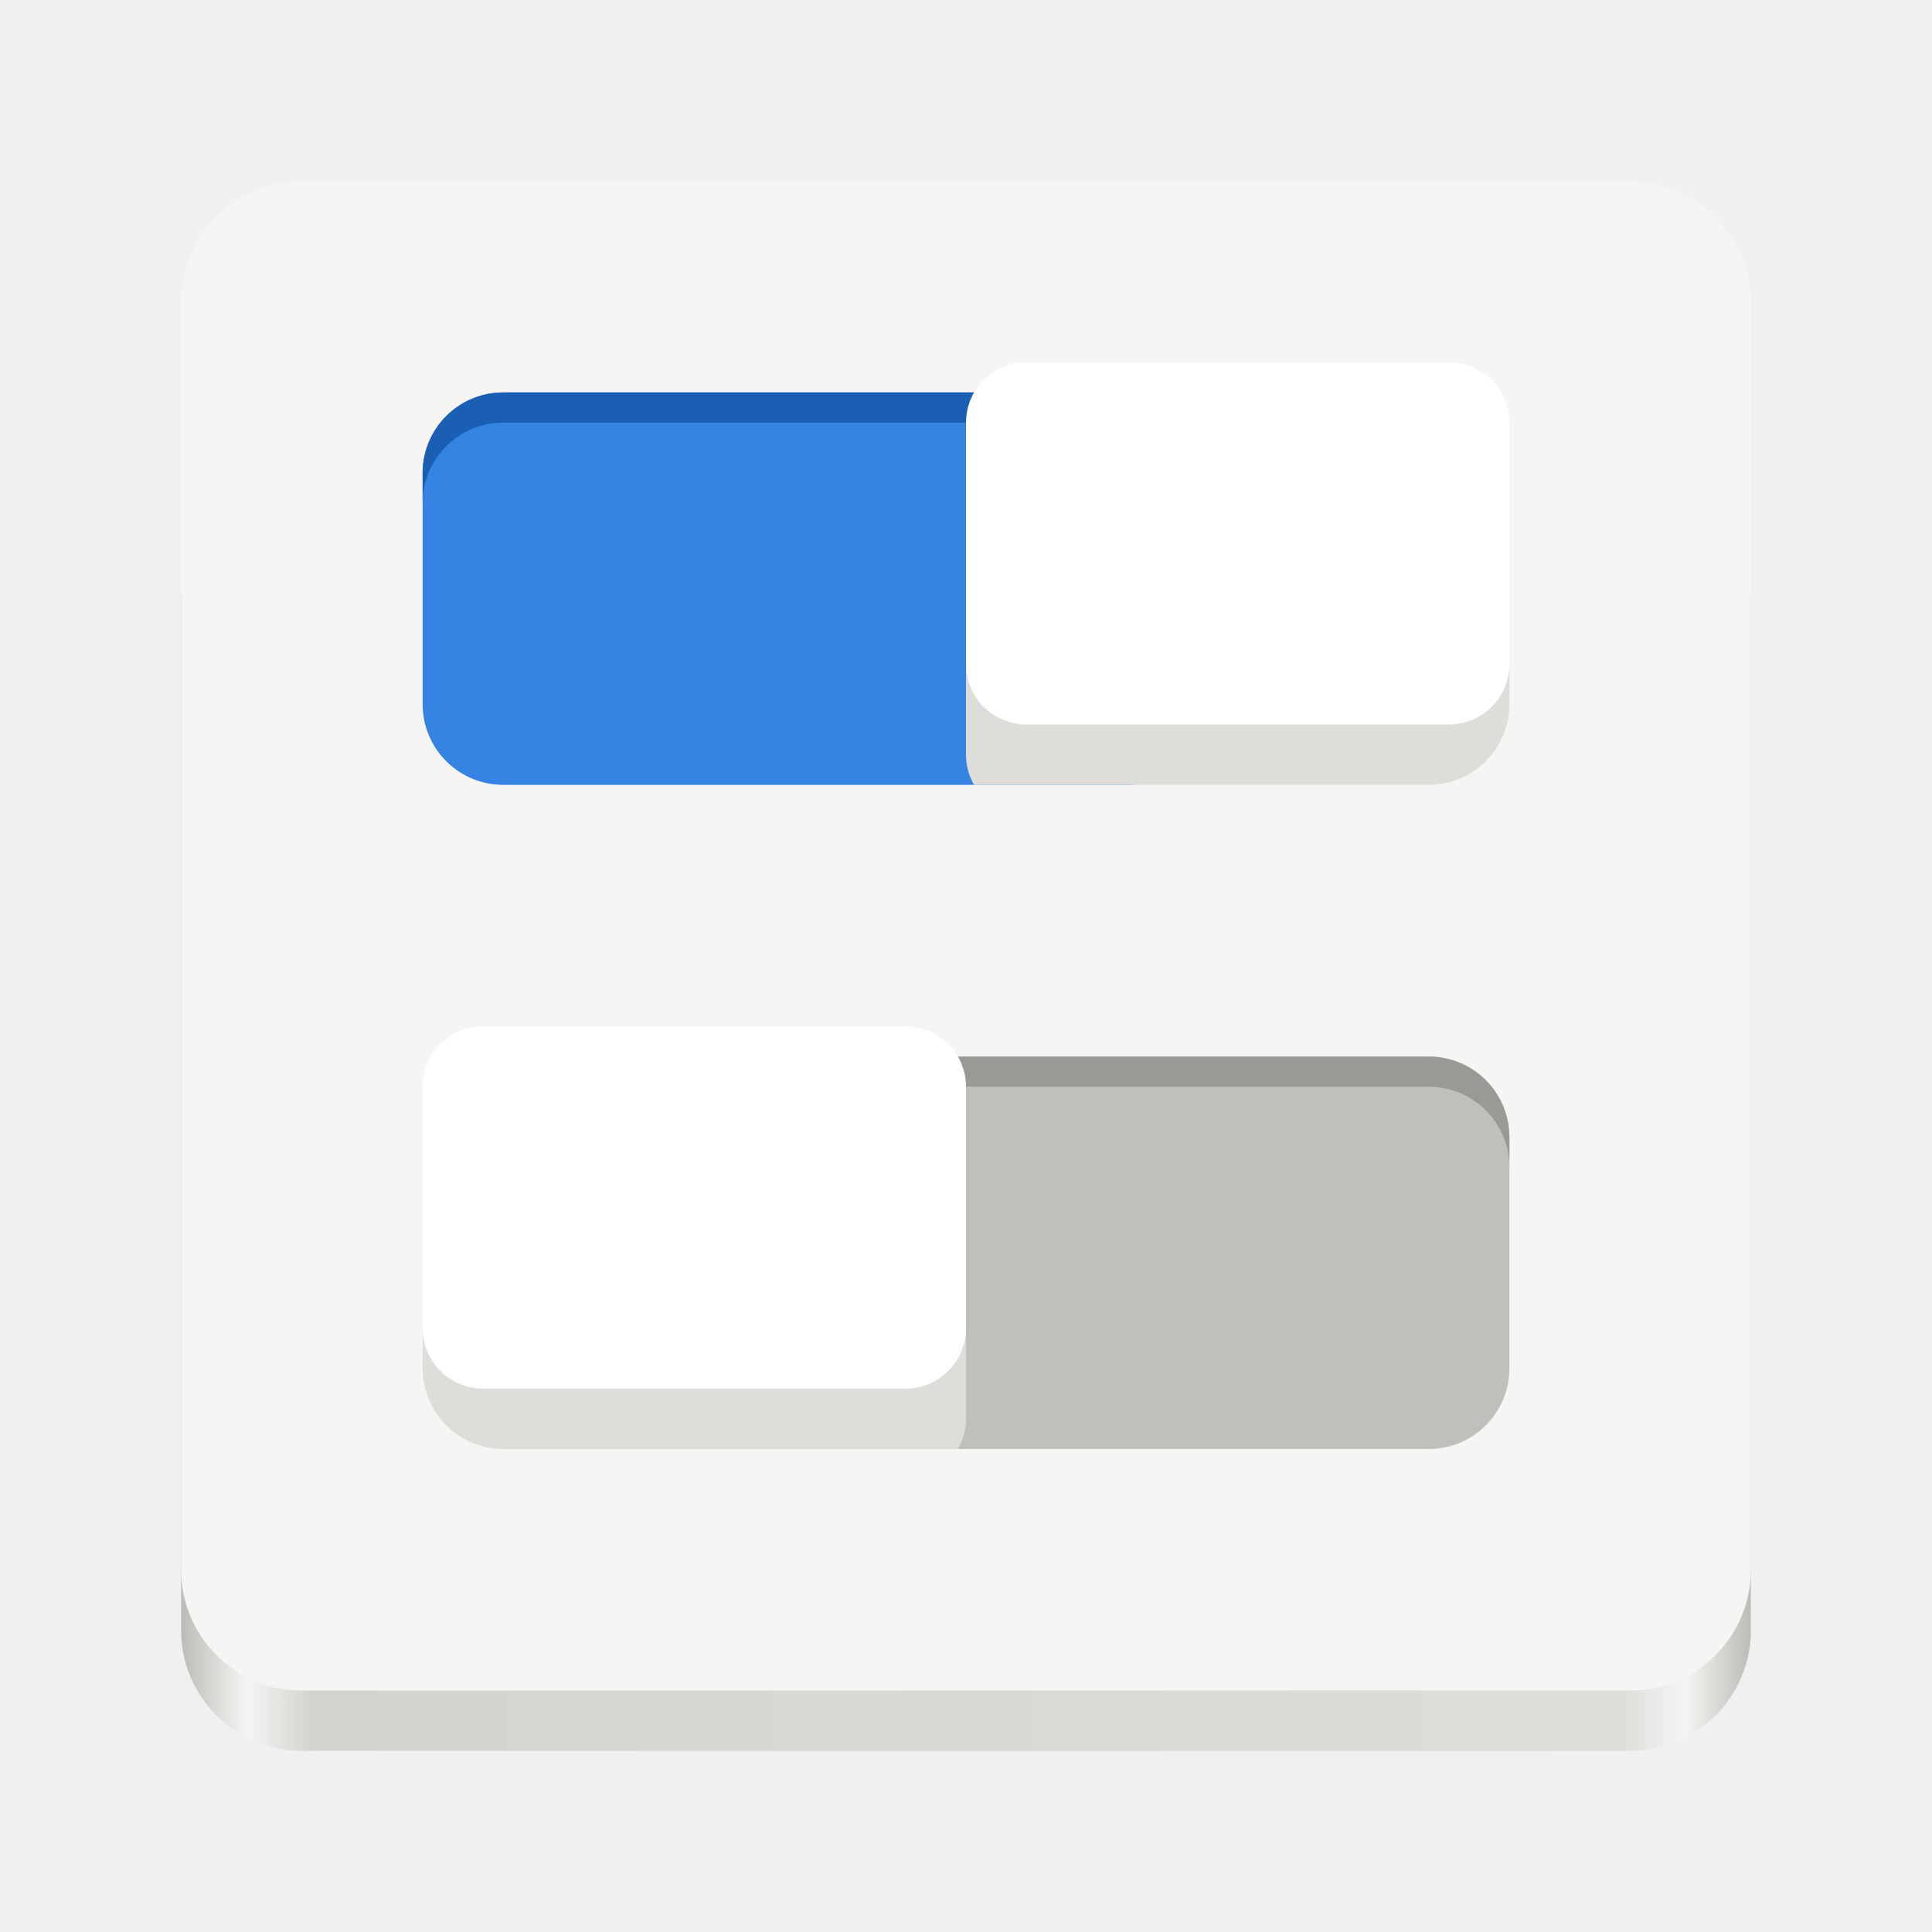
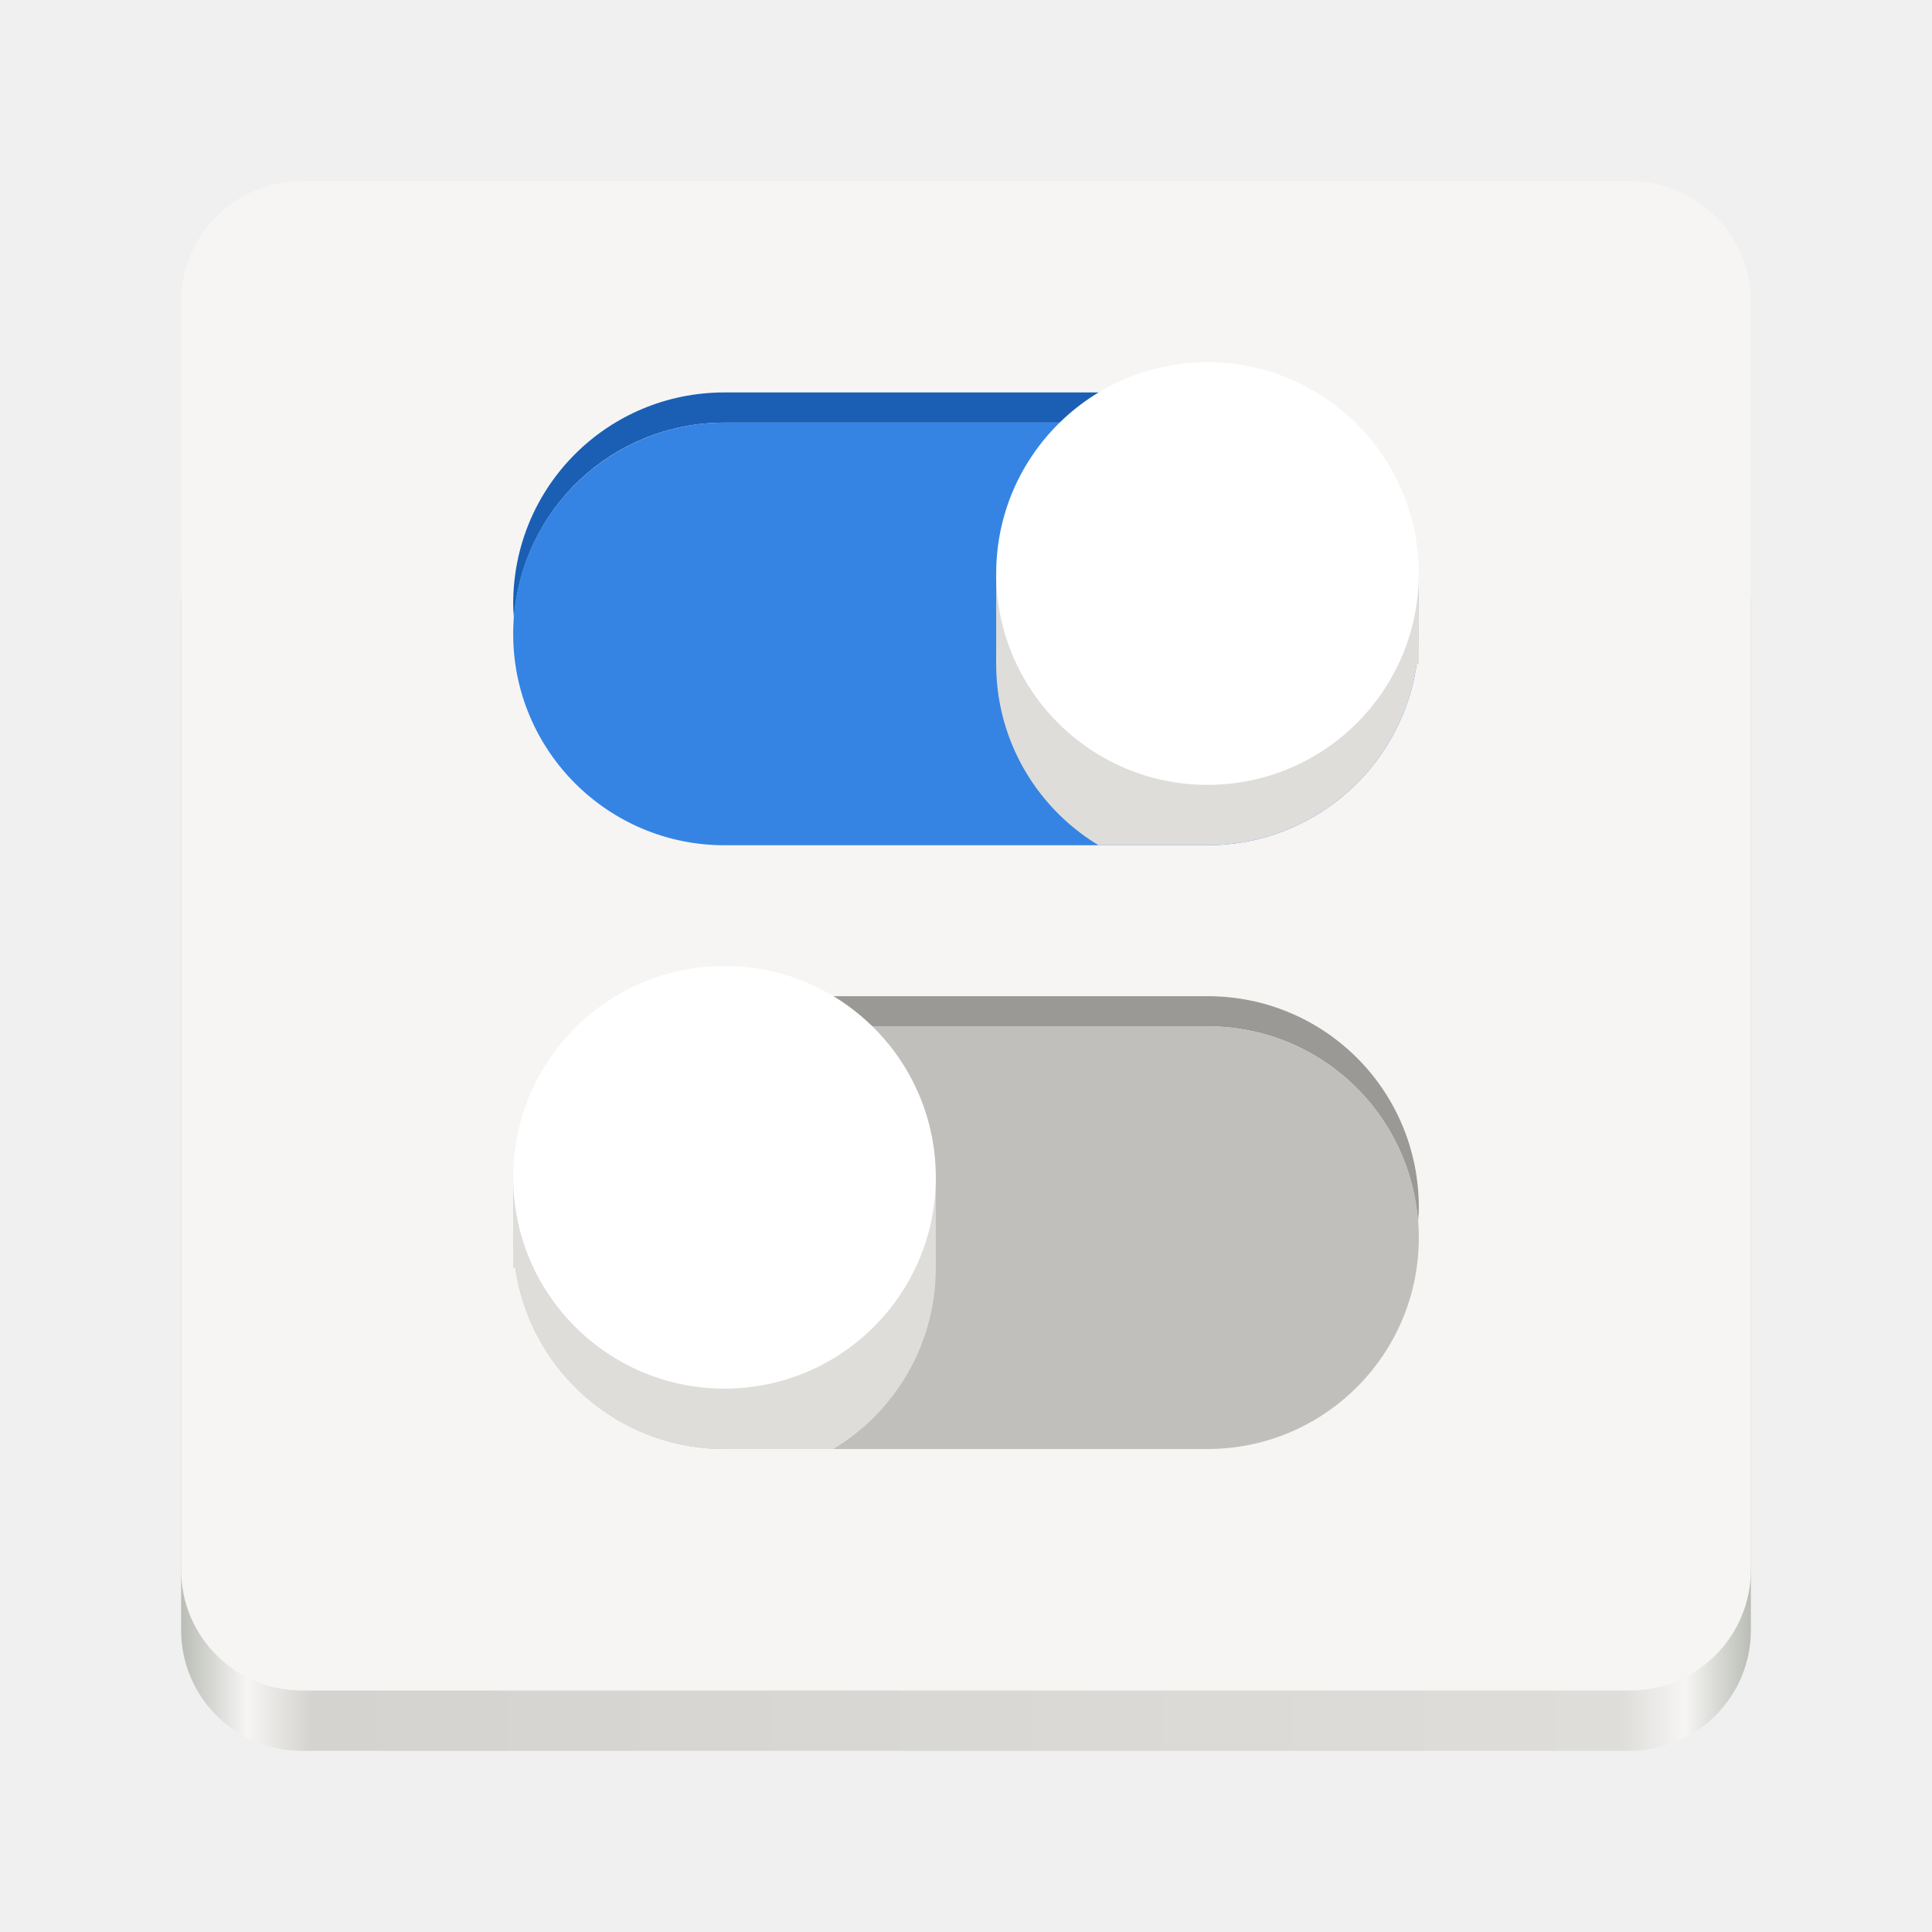
- <svg xmlns="http://www.w3.org/2000/svg" xmlns:xlink="http://www.w3.org/1999/xlink" width="128" height="128" id="svg11300" version="1.0" style="display:inline;enable-background:new" viewBox="0 0 128 128">
+ <svg xmlns="http://www.w3.org/2000/svg" xmlns:xlink="http://www.w3.org/1999/xlink" viewBox="0 0 128 128" style="display:inline;enable-background:new" version="1.0" id="svg11300" height="128" width="128">
  <defs id="defs3">
    <linearGradient id="linearGradient974">
-       <stop id="stop962" offset="0" style="stop-color:#babdb6;stop-opacity:1" />
-       <stop style="stop-color:#f6f5f4;stop-opacity:1" offset="0.042" id="stop964" />
-       <stop id="stop966" offset="0.083" style="stop-color:#d5d3cf;stop-opacity:1" />
-       <stop style="stop-color:#deddda;stop-opacity:1" offset="0.917" id="stop968" />
-       <stop id="stop970" offset="0.958" style="stop-color:#f6f5f4;stop-opacity:1" />
-       <stop id="stop972" offset="1" style="stop-color:#babdb6;stop-opacity:1" />
+       <stop style="stop-color:#babdb6;stop-opacity:1" offset="0" id="stop962" />
+       <stop id="stop964" offset="0.042" style="stop-color:#f6f5f4;stop-opacity:1" />
+       <stop style="stop-color:#d5d3cf;stop-opacity:1" offset="0.083" id="stop966" />
+       <stop id="stop968" offset="0.917" style="stop-color:#deddda;stop-opacity:1" />
+       <stop style="stop-color:#f6f5f4;stop-opacity:1" offset="0.958" id="stop970" />
+       <stop style="stop-color:#babdb6;stop-opacity:1" offset="1" id="stop972" />
    </linearGradient>
-     <linearGradient xlink:href="#linearGradient974" id="linearGradient1149" x1="48" y1="44" x2="464" y2="44" gradientUnits="userSpaceOnUse" />
-     <clipPath clipPathUnits="userSpaceOnUse" id="clipPath2417">
-       <rect ry="5.345" y="198" x="28" height="26" width="72" id="rect2419" style="opacity:1;fill:#3584e4;fill-opacity:1;stroke:none;stroke-width:16;stroke-linecap:round;stroke-linejoin:round;stroke-miterlimit:4;stroke-dasharray:none;stroke-dashoffset:0;stroke-opacity:1" />
+     <linearGradient y2="44" x2="464" y1="44" x1="48" gradientTransform="matrix(0.25,0,0,0.25,-110,225)" gradientUnits="userSpaceOnUse" id="linearGradient1747" xlink:href="#linearGradient974" />
+     <clipPath id="clipPath1784" clipPathUnits="userSpaceOnUse">
+       <rect ry="14" rx="14" y="202" x="36" height="28" width="60" id="rect1786" style="opacity:1;vector-effect:none;fill:#3584e4;fill-opacity:1;stroke:none;stroke-width:0.854;stroke-linecap:square;stroke-linejoin:round;stroke-miterlimit:4;stroke-dasharray:none;stroke-dashoffset:0;stroke-opacity:1" />
    </clipPath>
  </defs>
-   <g id="layer1" style="display:inline" transform="translate(0,-172)">
-     <g id="layer2" style="display:none">
-       <text xml:space="preserve" style="font-style:normal;font-variant:normal;font-weight:normal;font-stretch:normal;font-size:5.333px;line-height:125%;font-family:Cantarell;-inkscape-font-specification:'Cantarell, Normal';text-align:start;writing-mode:lr-tb;text-anchor:start;display:inline;fill:#000000;fill-opacity:1;stroke:none;stroke-width:0.333;enable-background:new" x="7.95" y="148.652" id="context">
-         <tspan id="tspan2716" x="7.95" y="148.652" style="font-size:5.333px;stroke-width:0.333">apps</tspan>
-       </text>
-       <text id="text3021" y="157.234" x="7.753" style="font-style:normal;font-variant:normal;font-weight:bold;font-stretch:normal;font-size:5.333px;line-height:125%;font-family:Cantarell;-inkscape-font-specification:'Cantarell, Bold';text-align:start;writing-mode:lr-tb;text-anchor:start;display:inline;fill:#000000;fill-opacity:1;stroke:none;stroke-width:0.333;enable-background:new" xml:space="preserve">
-         <tspan y="157.234" x="7.753" id="tspan3023" style="font-size:5.333px;stroke-width:0.333">org.gnome.Tweaks</tspan>
-       </text>
-       <g style="display:inline;fill:#000000;enable-background:new" transform="matrix(7.991171,0,0,8.003641,-167.7909,-4846.078)" id="g12027" />
-       <rect style="display:inline;overflow:visible;visibility:visible;fill:#f0f0f0;fill-opacity:1;fill-rule:nonzero;stroke:none;stroke-width:0.5;marker:none;enable-background:accumulate" id="rect13805" width="128" height="128" x="9.2651362e-08" y="172" />
-       <g id="g883" style="fill:none;fill-opacity:0.251;stroke:#a579b3;stroke-opacity:1" transform="translate(-24,24)" />
-       <g id="g900" style="fill:none;fill-opacity:0.251;stroke:#a579b3;stroke-opacity:1" transform="translate(-24,24)" />
-       <g id="g1168" transform="matrix(0.25,0,0,0.25,6.9488522e-8,225)">
-         <circle cx="256" cy="44" r="240" id="path1142" style="opacity:0.1;fill:#2864b0;fill-opacity:1;stroke:none;stroke-width:1;stroke-linecap:butt;stroke-linejoin:miter;stroke-miterlimit:4;stroke-dasharray:none;stroke-dashoffset:0;stroke-opacity:1;marker:none;marker-start:none;marker-mid:none;marker-end:none;paint-order:normal" />
-         <rect ry="32" rx="32" y="-180" x="96" height="448" width="320" id="rect1110" style="opacity:0.1;fill:#2864b0;fill-opacity:1;stroke:none;stroke-width:1;stroke-linecap:butt;stroke-linejoin:miter;stroke-miterlimit:4;stroke-dasharray:none;stroke-dashoffset:0;stroke-opacity:1;marker:none;marker-start:none;marker-mid:none;marker-end:none;paint-order:normal" />
-         <rect ry="32" rx="32" y="-164" x="48" height="416" width="416" id="rect1110-8" style="display:inline;opacity:0.1;fill:#2864b0;fill-opacity:1;stroke:none;stroke-width:1;stroke-linecap:butt;stroke-linejoin:miter;stroke-miterlimit:4;stroke-dasharray:none;stroke-dashoffset:0;stroke-opacity:1;marker:none;marker-start:none;marker-mid:none;marker-end:none;paint-order:normal;enable-background:new" />
-         <rect ry="32" rx="32" y="-116" x="32" height="320" width="448" id="rect1110-8-9" style="display:inline;opacity:0.1;fill:#2864b0;fill-opacity:1;stroke:none;stroke-width:1;stroke-linecap:butt;stroke-linejoin:miter;stroke-miterlimit:4;stroke-dasharray:none;stroke-dashoffset:0;stroke-opacity:1;marker:none;marker-start:none;marker-mid:none;marker-end:none;paint-order:normal;enable-background:new" />
+   <g transform="translate(0,-172)" style="display:inline" id="layer1">
+     <g style="display:inline" id="layer9">
+       <g transform="translate(110)" id="g1769">
+         <rect ry="8" rx="8" y="204" x="-98" height="84" width="104" id="rect1709" style="display:inline;opacity:1;fill:url(#linearGradient1747);fill-opacity:1;stroke:none;stroke-width:0.25;stroke-linecap:butt;stroke-linejoin:miter;stroke-miterlimit:4;stroke-dasharray:none;stroke-dashoffset:0;stroke-opacity:1;marker:none;marker-start:none;marker-mid:none;marker-end:none;paint-order:normal;enable-background:new" />
+         <rect style="display:inline;opacity:1;fill:#f6f5f4;fill-opacity:1;stroke:none;stroke-width:0.25;stroke-linecap:butt;stroke-linejoin:miter;stroke-miterlimit:4;stroke-dasharray:none;stroke-dashoffset:0;stroke-opacity:1;marker:none;marker-start:none;marker-mid:none;marker-end:none;paint-order:normal;enable-background:new" id="rect1711" width="104" height="100" x="-98" y="184" rx="8" ry="8" />
      </g>
-     </g>
-     <g id="layer9" style="display:inline">
-       <rect transform="matrix(0.25,0,0,0.25,6.9488522e-8,225)" style="display:inline;opacity:1;fill:url(#linearGradient1149);fill-opacity:1;stroke:none;stroke-width:1;stroke-linecap:butt;stroke-linejoin:miter;stroke-miterlimit:4;stroke-dasharray:none;stroke-dashoffset:0;stroke-opacity:1;marker:none;marker-start:none;marker-mid:none;marker-end:none;paint-order:normal;enable-background:new" id="rect1140" width="416" height="336" x="48" y="-84" rx="32" ry="32" />
-       <rect ry="8" rx="8" y="184" x="12" height="100" width="104" id="rect1151" style="display:inline;opacity:1;fill:#f6f5f4;fill-opacity:1;stroke:none;stroke-width:0.25;stroke-linecap:butt;stroke-linejoin:miter;stroke-miterlimit:4;stroke-dasharray:none;stroke-dashoffset:0;stroke-opacity:1;marker:none;marker-start:none;marker-mid:none;marker-end:none;paint-order:normal;enable-background:new" />
-       <rect style="opacity:1;fill:#3584e4;fill-opacity:1;stroke:none;stroke-width:16;stroke-linecap:round;stroke-linejoin:round;stroke-miterlimit:4;stroke-dasharray:none;stroke-dashoffset:0;stroke-opacity:1" id="rect1155" width="52" height="26" x="28" y="198" ry="5.345" />
-       <rect y="198" x="64" height="28" width="36" id="rect1163" style="opacity:1;fill:#deddda;fill-opacity:1;stroke:none;stroke-width:16;stroke-linecap:round;stroke-linejoin:round;stroke-miterlimit:4;stroke-dasharray:none;stroke-dashoffset:0;stroke-opacity:1" ry="4" clip-path="url(#clipPath2417)" />
-       <path style="opacity:1;fill:#1a5fb4;fill-opacity:1;stroke:none;stroke-width:16;stroke-linecap:round;stroke-linejoin:round;stroke-miterlimit:4;stroke-dasharray:none;stroke-dashoffset:0;stroke-opacity:1" d="M 33.346,26 C 30.385,26 28,28.385 28,31.346 v 2 C 28,30.385 30.385,28 33.346,28 H 74.654 C 77.615,28 80,30.385 80,33.346 v -2 C 80,28.385 77.615,26 74.654,26 Z" transform="translate(0,172)" id="rect2421" />
-       <rect ry="4" style="opacity:1;fill:#ffffff;fill-opacity:1;stroke:none;stroke-width:16;stroke-linecap:round;stroke-linejoin:round;stroke-miterlimit:4;stroke-dasharray:none;stroke-dashoffset:0;stroke-opacity:1" id="rect1165" width="36" height="24" x="64" y="196" />
-       <rect ry="5.345" y="242" x="-100" height="26" width="52" id="rect2426" style="opacity:1;fill:#c0bfbc;fill-opacity:1;stroke:none;stroke-width:16;stroke-linecap:round;stroke-linejoin:round;stroke-miterlimit:4;stroke-dasharray:none;stroke-dashoffset:0;stroke-opacity:1" transform="scale(-1,1)" />
-       <rect clip-path="url(#clipPath2417)" ry="4" style="opacity:1;fill:#deddda;fill-opacity:1;stroke:none;stroke-width:16;stroke-linecap:round;stroke-linejoin:round;stroke-miterlimit:4;stroke-dasharray:none;stroke-dashoffset:0;stroke-opacity:1" id="rect2428" width="36" height="28" x="64" y="198" transform="matrix(-1,0,0,1,128,44)" />
-       <path id="path2430" d="M 94.654,242 C 97.615,242 100,244.385 100,247.346 v 2 C 100,246.385 97.615,244 94.654,244 H 53.346 C 50.385,244 48,246.385 48,249.346 v -2 C 48,244.385 50.385,242 53.346,242 Z" style="opacity:1;fill:#9a9996;fill-opacity:1;stroke:none;stroke-width:16;stroke-linecap:round;stroke-linejoin:round;stroke-miterlimit:4;stroke-dasharray:none;stroke-dashoffset:0;stroke-opacity:1" />
-       <rect y="240" x="28" height="24" width="36" id="rect2432" style="opacity:1;fill:#ffffff;fill-opacity:1;stroke:none;stroke-width:16;stroke-linecap:round;stroke-linejoin:round;stroke-miterlimit:4;stroke-dasharray:none;stroke-dashoffset:0;stroke-opacity:1" ry="4" />
+       <g transform="translate(0,-2)" id="g1802">
+         <path style="opacity:1;vector-effect:none;fill:#1a5fb4;fill-opacity:1;stroke:none;stroke-width:0.854;stroke-linecap:square;stroke-linejoin:round;stroke-miterlimit:4;stroke-dasharray:none;stroke-dashoffset:0;stroke-opacity:1" d="m 48,28 c -7.756,0 -14,6.244 -14,14 0,0.338 0.028,0.668 0.051,1 C 34.562,35.716 40.582,30 48,30 h 32 c 7.418,0 13.438,5.716 13.949,13 C 93.972,42.668 94,42.338 94,42 94,34.244 87.756,28 80,28 Z" transform="translate(0,172)" id="rect1790" />
+         <rect ry="14" rx="14" y="202" x="-94" height="28" width="60" id="rect1143" style="opacity:1;vector-effect:none;fill:#3584e4;fill-opacity:1;stroke:none;stroke-width:0.854;stroke-linecap:square;stroke-linejoin:round;stroke-miterlimit:4;stroke-dasharray:none;stroke-dashoffset:0;stroke-opacity:1" transform="scale(-1,1)" />
+         <g id="g1151" transform="matrix(-1,0,0,1,130,-4)">
+           <circle transform="translate(0,4)" r="14" cy="218" cx="50" id="circle1147" style="opacity:1;vector-effect:none;fill:#deddda;fill-opacity:1;stroke:none;stroke-width:1;stroke-linecap:square;stroke-linejoin:round;stroke-miterlimit:4;stroke-dasharray:none;stroke-dashoffset:0;stroke-opacity:1" clip-path="url(#clipPath1784)" />
+           <rect style="opacity:1;vector-effect:none;fill:#deddda;fill-opacity:1;stroke:none;stroke-width:0.882;stroke-linecap:square;stroke-linejoin:round;stroke-miterlimit:4;stroke-dasharray:none;stroke-dashoffset:0;stroke-opacity:1" id="rect1149" width="28" height="6" x="36" y="216" />
+         </g>
+         <circle r="14" cy="212" cx="-80" id="circle1153" style="opacity:1;vector-effect:none;fill:#ffffff;fill-opacity:1;stroke:none;stroke-width:0.778;stroke-linecap:square;stroke-linejoin:round;stroke-miterlimit:4;stroke-dasharray:none;stroke-dashoffset:0;stroke-opacity:1" transform="scale(-1,1)" />
+       </g>
+       <g transform="matrix(-1,0,0,1,128,38)" id="g1818">
+         <path transform="translate(0,172)" id="path1804" d="m 48,28 c -7.756,0 -14,6.244 -14,14 0,0.338 0.028,0.668 0.051,1 C 34.562,35.716 40.582,30 48,30 h 32 c 7.418,0 13.438,5.716 13.949,13 C 93.972,42.668 94,42.338 94,42 94,34.244 87.756,28 80,28 Z" style="opacity:1;vector-effect:none;fill:#9a9996;fill-opacity:1;stroke:none;stroke-width:0.854;stroke-linecap:square;stroke-linejoin:round;stroke-miterlimit:4;stroke-dasharray:none;stroke-dashoffset:0;stroke-opacity:1" />
+         <rect ry="14" rx="14" y="202" x="-94" height="28" width="60" id="rect1808" style="opacity:1;vector-effect:none;fill:#c0bfbc;fill-opacity:1;stroke:none;stroke-width:0.854;stroke-linecap:square;stroke-linejoin:round;stroke-miterlimit:4;stroke-dasharray:none;stroke-dashoffset:0;stroke-opacity:1" transform="scale(-1,1)" />
+         <g transform="matrix(-1,0,0,1,130,-4)" id="g1814">
+           <circle clip-path="url(#clipPath1784)" style="opacity:1;vector-effect:none;fill:#deddda;fill-opacity:1;stroke:none;stroke-width:1;stroke-linecap:square;stroke-linejoin:round;stroke-miterlimit:4;stroke-dasharray:none;stroke-dashoffset:0;stroke-opacity:1" id="circle1810" cx="50" cy="218" r="14" transform="translate(0,4)" />
+           <rect y="216" x="36" height="6" width="28" id="rect1812" style="opacity:1;vector-effect:none;fill:#deddda;fill-opacity:1;stroke:none;stroke-width:0.882;stroke-linecap:square;stroke-linejoin:round;stroke-miterlimit:4;stroke-dasharray:none;stroke-dashoffset:0;stroke-opacity:1" />
+         </g>
+         <circle transform="scale(-1,1)" style="opacity:1;vector-effect:none;fill:#ffffff;fill-opacity:1;stroke:none;stroke-width:0.778;stroke-linecap:square;stroke-linejoin:round;stroke-miterlimit:4;stroke-dasharray:none;stroke-dashoffset:0;stroke-opacity:1" id="circle1816" cx="-80" cy="212" r="14" />
+       </g>
    </g>
  </g>
</svg>
